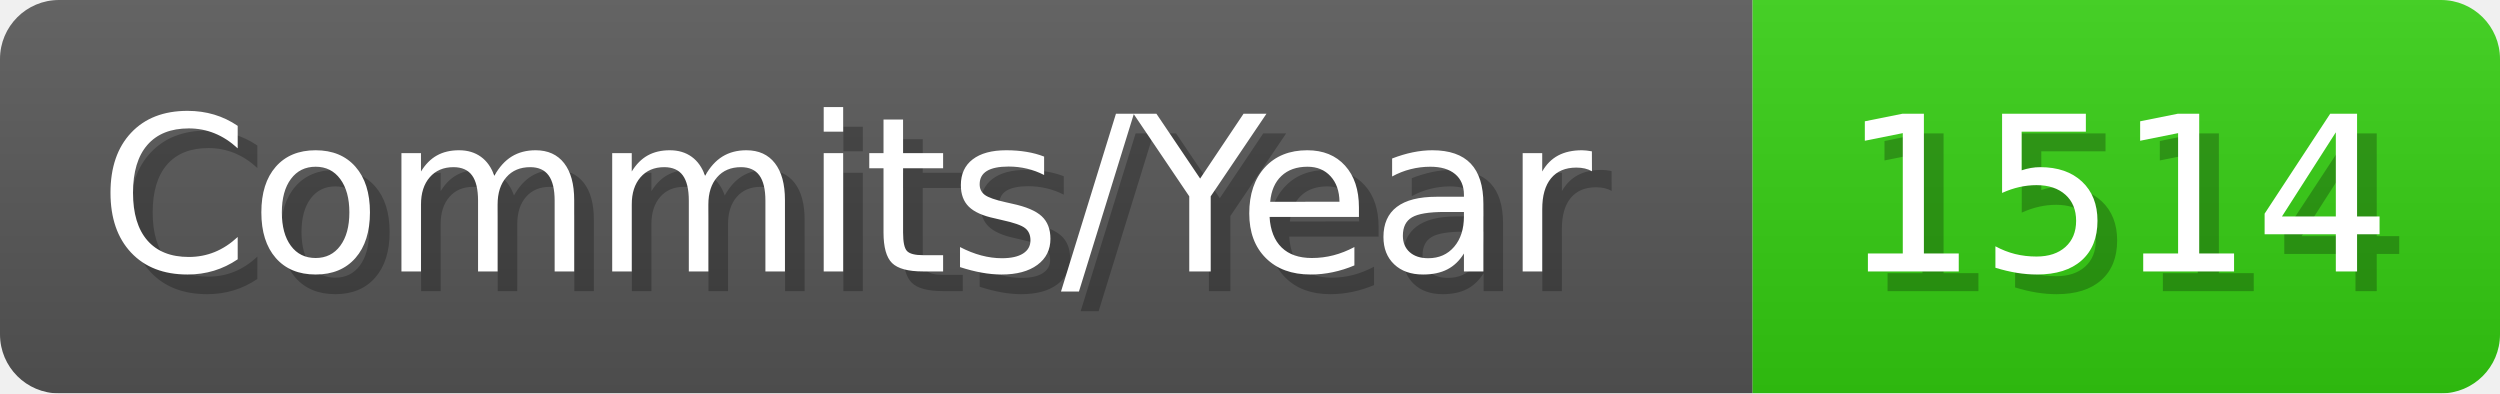
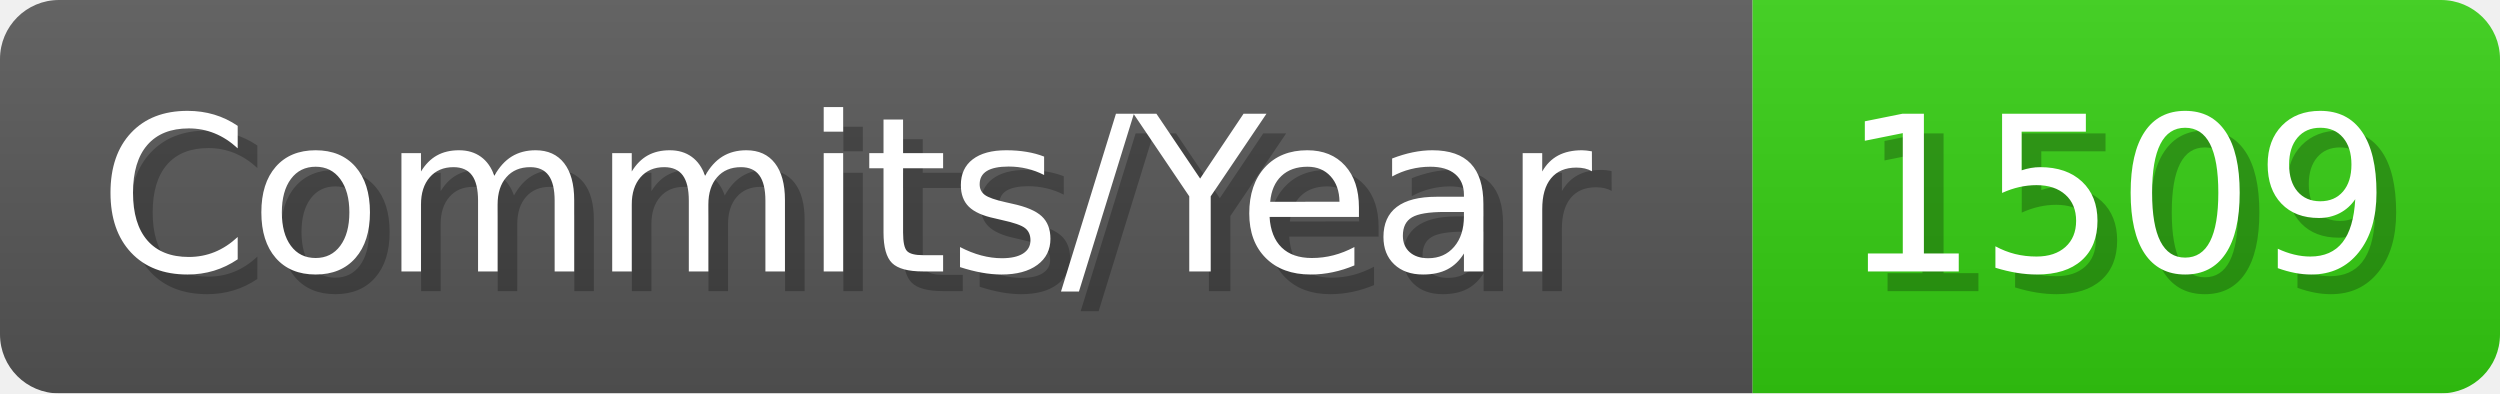
- <svg xmlns="http://www.w3.org/2000/svg" width="127.1" height="20" viewBox="0 0 1271 200" role="img" aria-label="Commits/Year: 1514">
+ <svg xmlns="http://www.w3.org/2000/svg" width="127.1" height="20" viewBox="0 0 1271 200" role="img" aria-label="Commits/Year: 1509">
  <linearGradient id="aUPdi" x2="0" y2="100%">
    <stop offset="0" stop-opacity=".1" stop-color="#EEE" />
    <stop offset="1" stop-opacity=".1" />
  </linearGradient>
  <mask id="WfAiQ">
    <rect width="1271" height="200" rx="30" fill="#FFF" />
  </mask>
  <g mask="url(#WfAiQ)">
    <rect width="891" height="200" fill="#555" />
    <rect width="380" height="200" fill="#3C1" x="891" />
    <rect width="1271" height="200" fill="url(#aUPdi)" />
  </g>
  <g aria-hidden="true" fill="#fff" text-anchor="start" font-family="Verdana,DejaVu Sans,sans-serif" font-size="110">
    <text x="60" y="148" textLength="791" fill="#000" opacity="0.25">Commits/Year</text>
    <text x="50" y="138" textLength="791">Commits/Year</text>
-     <text x="946" y="148" textLength="280" fill="#000" opacity="0.25">1514</text>
-     <text x="936" y="138" textLength="280">1514</text>
+     <text x="946" y="148" textLength="280" fill="#000" opacity="0.25">1509</text>
+     <text x="936" y="138" textLength="280">1509</text>
  </g>
</svg>
